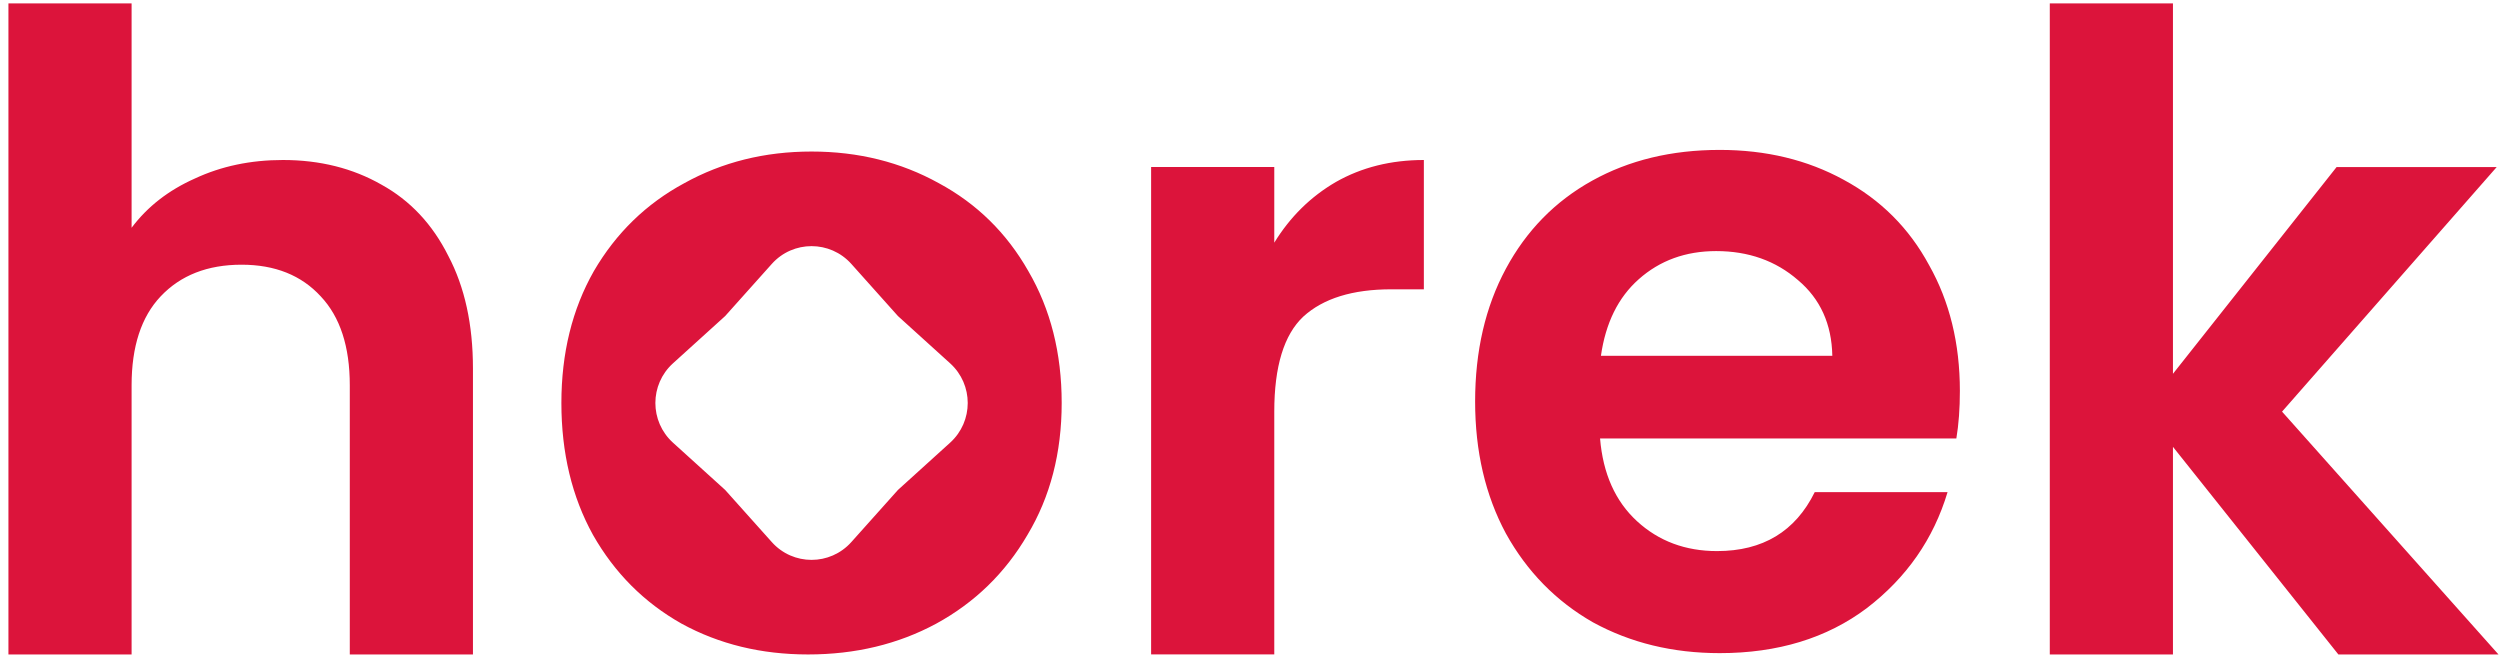
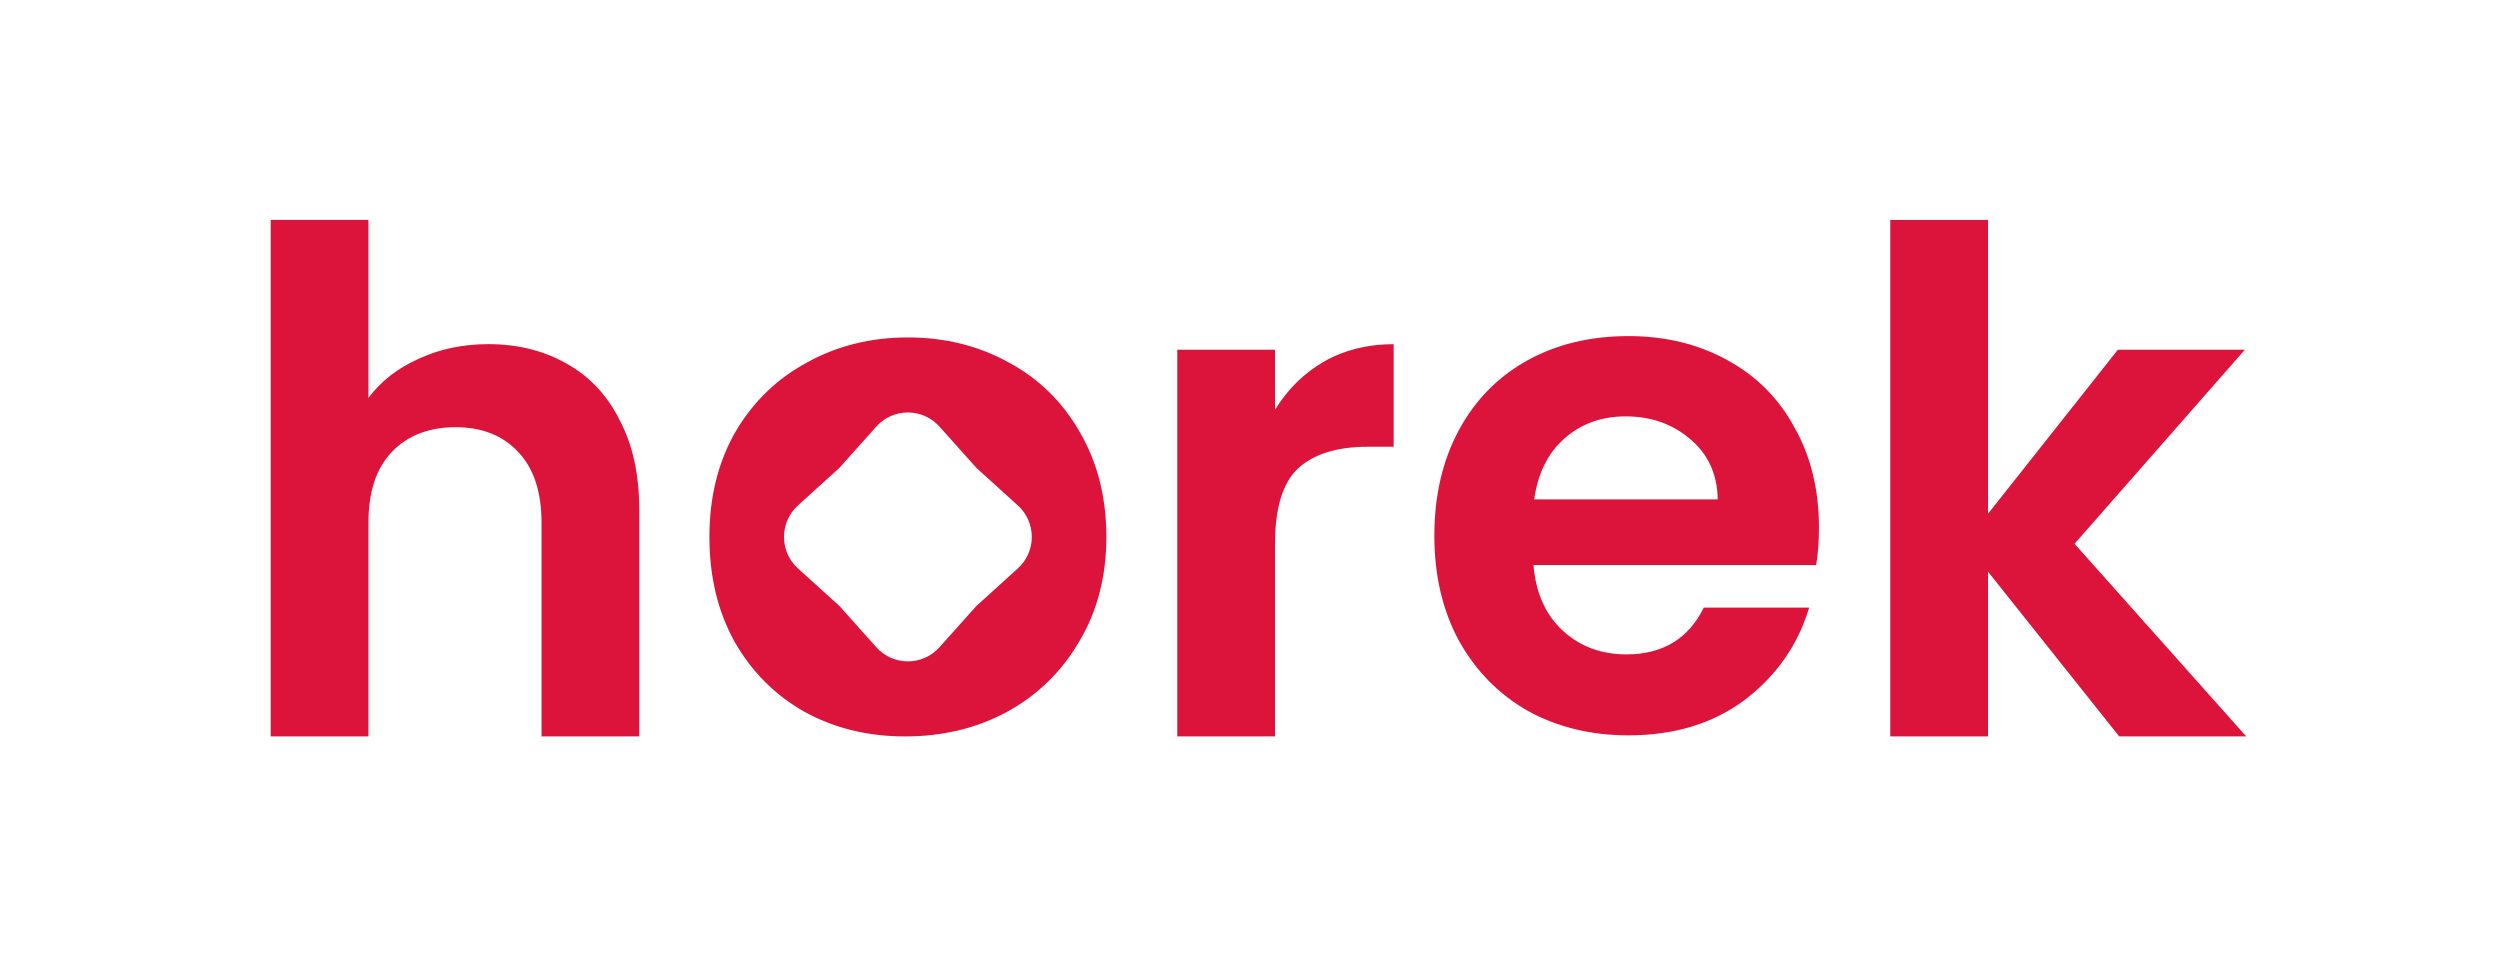
- <svg xmlns="http://www.w3.org/2000/svg" width="83" height="22" viewBox="0 0 83 22" fill="none">
-   <path fill-rule="evenodd" clip-rule="evenodd" d="M9.393 5.312C10.62 5.312 11.71 5.585 12.664 6.13C13.618 6.656 14.358 7.445 14.884 8.496C15.429 9.528 15.702 10.775 15.702 12.235V21.728H11.613V12.79C11.613 11.505 11.291 10.521 10.649 9.84C10.006 9.139 9.13 8.788 8.02 8.788C6.891 8.788 5.995 9.139 5.333 9.84C4.69 10.521 4.369 11.505 4.369 12.79V21.728H0.28V0.113H4.369V7.562C4.895 6.861 5.596 6.315 6.472 5.926C7.348 5.517 8.322 5.312 9.393 5.312ZM77.634 21.728L72.142 14.835V21.728H68.053V0.113H72.142V12.41L77.575 5.546H82.891L75.764 13.666L82.95 21.728H77.634ZM65.068 12.98C65.068 13.564 65.029 14.09 64.951 14.557H53.122C53.219 15.726 53.628 16.641 54.348 17.303C55.069 17.965 55.955 18.296 57.006 18.296C58.525 18.296 59.606 17.644 60.249 16.339H64.659C64.192 17.897 63.296 19.182 61.972 20.195C60.648 21.188 59.022 21.684 57.094 21.684C55.536 21.684 54.134 21.343 52.888 20.662C51.661 19.961 50.697 18.977 49.996 17.712C49.315 16.446 48.974 14.986 48.974 13.33C48.974 11.656 49.315 10.185 49.996 8.92C50.678 7.654 51.632 6.68 52.859 5.999C54.086 5.317 55.497 4.977 57.094 4.977C58.632 4.977 60.005 5.308 61.212 5.97C62.439 6.632 63.384 7.576 64.046 8.803C64.727 10.01 65.068 11.403 65.068 12.98ZM60.833 11.812C60.813 10.76 60.434 9.923 59.694 9.3C58.954 8.657 58.048 8.336 56.977 8.336C55.965 8.336 55.108 8.647 54.407 9.27C53.725 9.874 53.307 10.721 53.151 11.812H60.833ZM44.351 6.042C43.514 6.529 42.832 7.2 42.306 8.057V5.545H38.217V21.727H42.306V13.665C42.306 12.166 42.628 11.114 43.27 10.511C43.932 9.907 44.906 9.605 46.191 9.605H47.272V5.312C46.181 5.312 45.208 5.555 44.351 6.042ZM26.827 21.728C25.272 21.728 23.874 21.387 22.63 20.706C21.387 20.006 20.406 19.023 19.687 17.758C18.988 16.493 18.638 15.034 18.638 13.379C18.638 11.725 18.997 10.266 19.716 9.001C20.454 7.736 21.455 6.763 22.718 6.082C23.98 5.382 25.389 5.031 26.943 5.031C28.497 5.031 29.906 5.382 31.169 6.082C32.431 6.763 33.422 7.736 34.141 9.001C34.879 10.266 35.248 11.725 35.248 13.379C35.248 15.034 34.87 16.493 34.112 17.758C33.374 19.023 32.363 20.006 31.081 20.706C29.818 21.387 28.4 21.728 26.827 21.728ZM25.624 8.762C26.328 7.975 27.559 7.975 28.264 8.762L29.812 10.493L31.545 12.063C32.323 12.768 32.323 13.991 31.545 14.696L29.812 16.266L28.264 17.997C27.559 18.785 26.328 18.785 25.624 17.997L24.075 16.266L22.342 14.696C21.564 13.991 21.564 12.768 22.342 12.063L24.075 10.493L25.624 8.762Z" fill="#DC143B" />
+ <svg xmlns="http://www.w3.org/2000/svg" width="114" height="44" viewBox="0 0 114 44" fill="none">
+   <path fill-rule="evenodd" clip-rule="evenodd" d="M22.275 15.693C23.612 15.693 24.8 15.99 25.84 16.584C26.879 17.157 27.686 18.017 28.259 19.162C28.853 20.287 29.15 21.645 29.15 23.236V33.581H24.694V23.841C24.694 22.441 24.344 21.369 23.643 20.627C22.943 19.863 21.988 19.481 20.779 19.481C19.548 19.481 18.572 19.863 17.851 20.627C17.15 21.369 16.8 22.441 16.8 23.841V33.581H12.344V10.027H16.8V18.144C17.373 17.38 18.137 16.786 19.092 16.361C20.047 15.916 21.108 15.693 22.275 15.693ZM96.636 33.581L90.653 26.069V33.581H86.196V10.028H90.653V23.428L96.573 15.948H102.366L94.599 24.796L102.429 33.581H96.636ZM82.944 24.047C82.944 24.684 82.902 25.257 82.817 25.766H69.926C70.032 27.039 70.478 28.037 71.263 28.758C72.048 29.48 73.013 29.84 74.159 29.84C75.814 29.84 76.992 29.13 77.692 27.708H82.498C81.989 29.405 81.013 30.806 79.57 31.909C78.127 32.991 76.355 33.532 74.255 33.532C72.557 33.532 71.029 33.161 69.671 32.419C68.335 31.655 67.284 30.583 66.52 29.204C65.778 27.825 65.406 26.233 65.406 24.429C65.406 22.605 65.778 21.003 66.52 19.623C67.263 18.244 68.303 17.183 69.639 16.44C70.976 15.698 72.515 15.326 74.255 15.326C75.931 15.326 77.427 15.687 78.743 16.409C80.079 17.13 81.109 18.159 81.83 19.496C82.573 20.811 82.944 22.329 82.944 24.047ZM78.329 22.774C78.308 21.628 77.894 20.716 77.088 20.037C76.281 19.337 75.294 18.987 74.127 18.987C73.024 18.987 72.09 19.326 71.326 20.005C70.584 20.663 70.127 21.586 69.958 22.774H78.329ZM60.369 16.489C59.456 17.02 58.714 17.752 58.141 18.685V15.948H53.684V33.581H58.141V24.797C58.141 23.163 58.491 22.017 59.191 21.359C59.912 20.701 60.973 20.372 62.374 20.372H63.551V15.694C62.363 15.694 61.302 15.959 60.369 16.489ZM41.272 33.581C39.579 33.581 38.054 33.209 36.7 32.467C35.345 31.704 34.276 30.633 33.492 29.255C32.73 27.876 32.349 26.286 32.349 24.484C32.349 22.681 32.741 21.091 33.524 19.712C34.329 18.334 35.419 17.274 36.795 16.532C38.171 15.768 39.706 15.387 41.399 15.387C43.093 15.387 44.628 15.768 46.004 16.532C47.38 17.274 48.459 18.334 49.243 19.712C50.047 21.091 50.45 22.681 50.45 24.484C50.45 26.286 50.037 27.876 49.211 29.255C48.407 30.633 47.306 31.704 45.909 32.467C44.532 33.209 42.987 33.581 41.272 33.581ZM39.961 19.452C40.729 18.594 42.071 18.594 42.838 19.452L44.526 21.338L46.414 23.049C47.262 23.817 47.262 25.151 46.414 25.919L44.526 27.629L42.838 29.515C42.071 30.373 40.729 30.373 39.961 29.515L38.274 27.629L36.386 25.919C35.538 25.151 35.538 23.817 36.386 23.049L38.274 21.338L39.961 19.452Z" fill="#DC143B" />
</svg>
